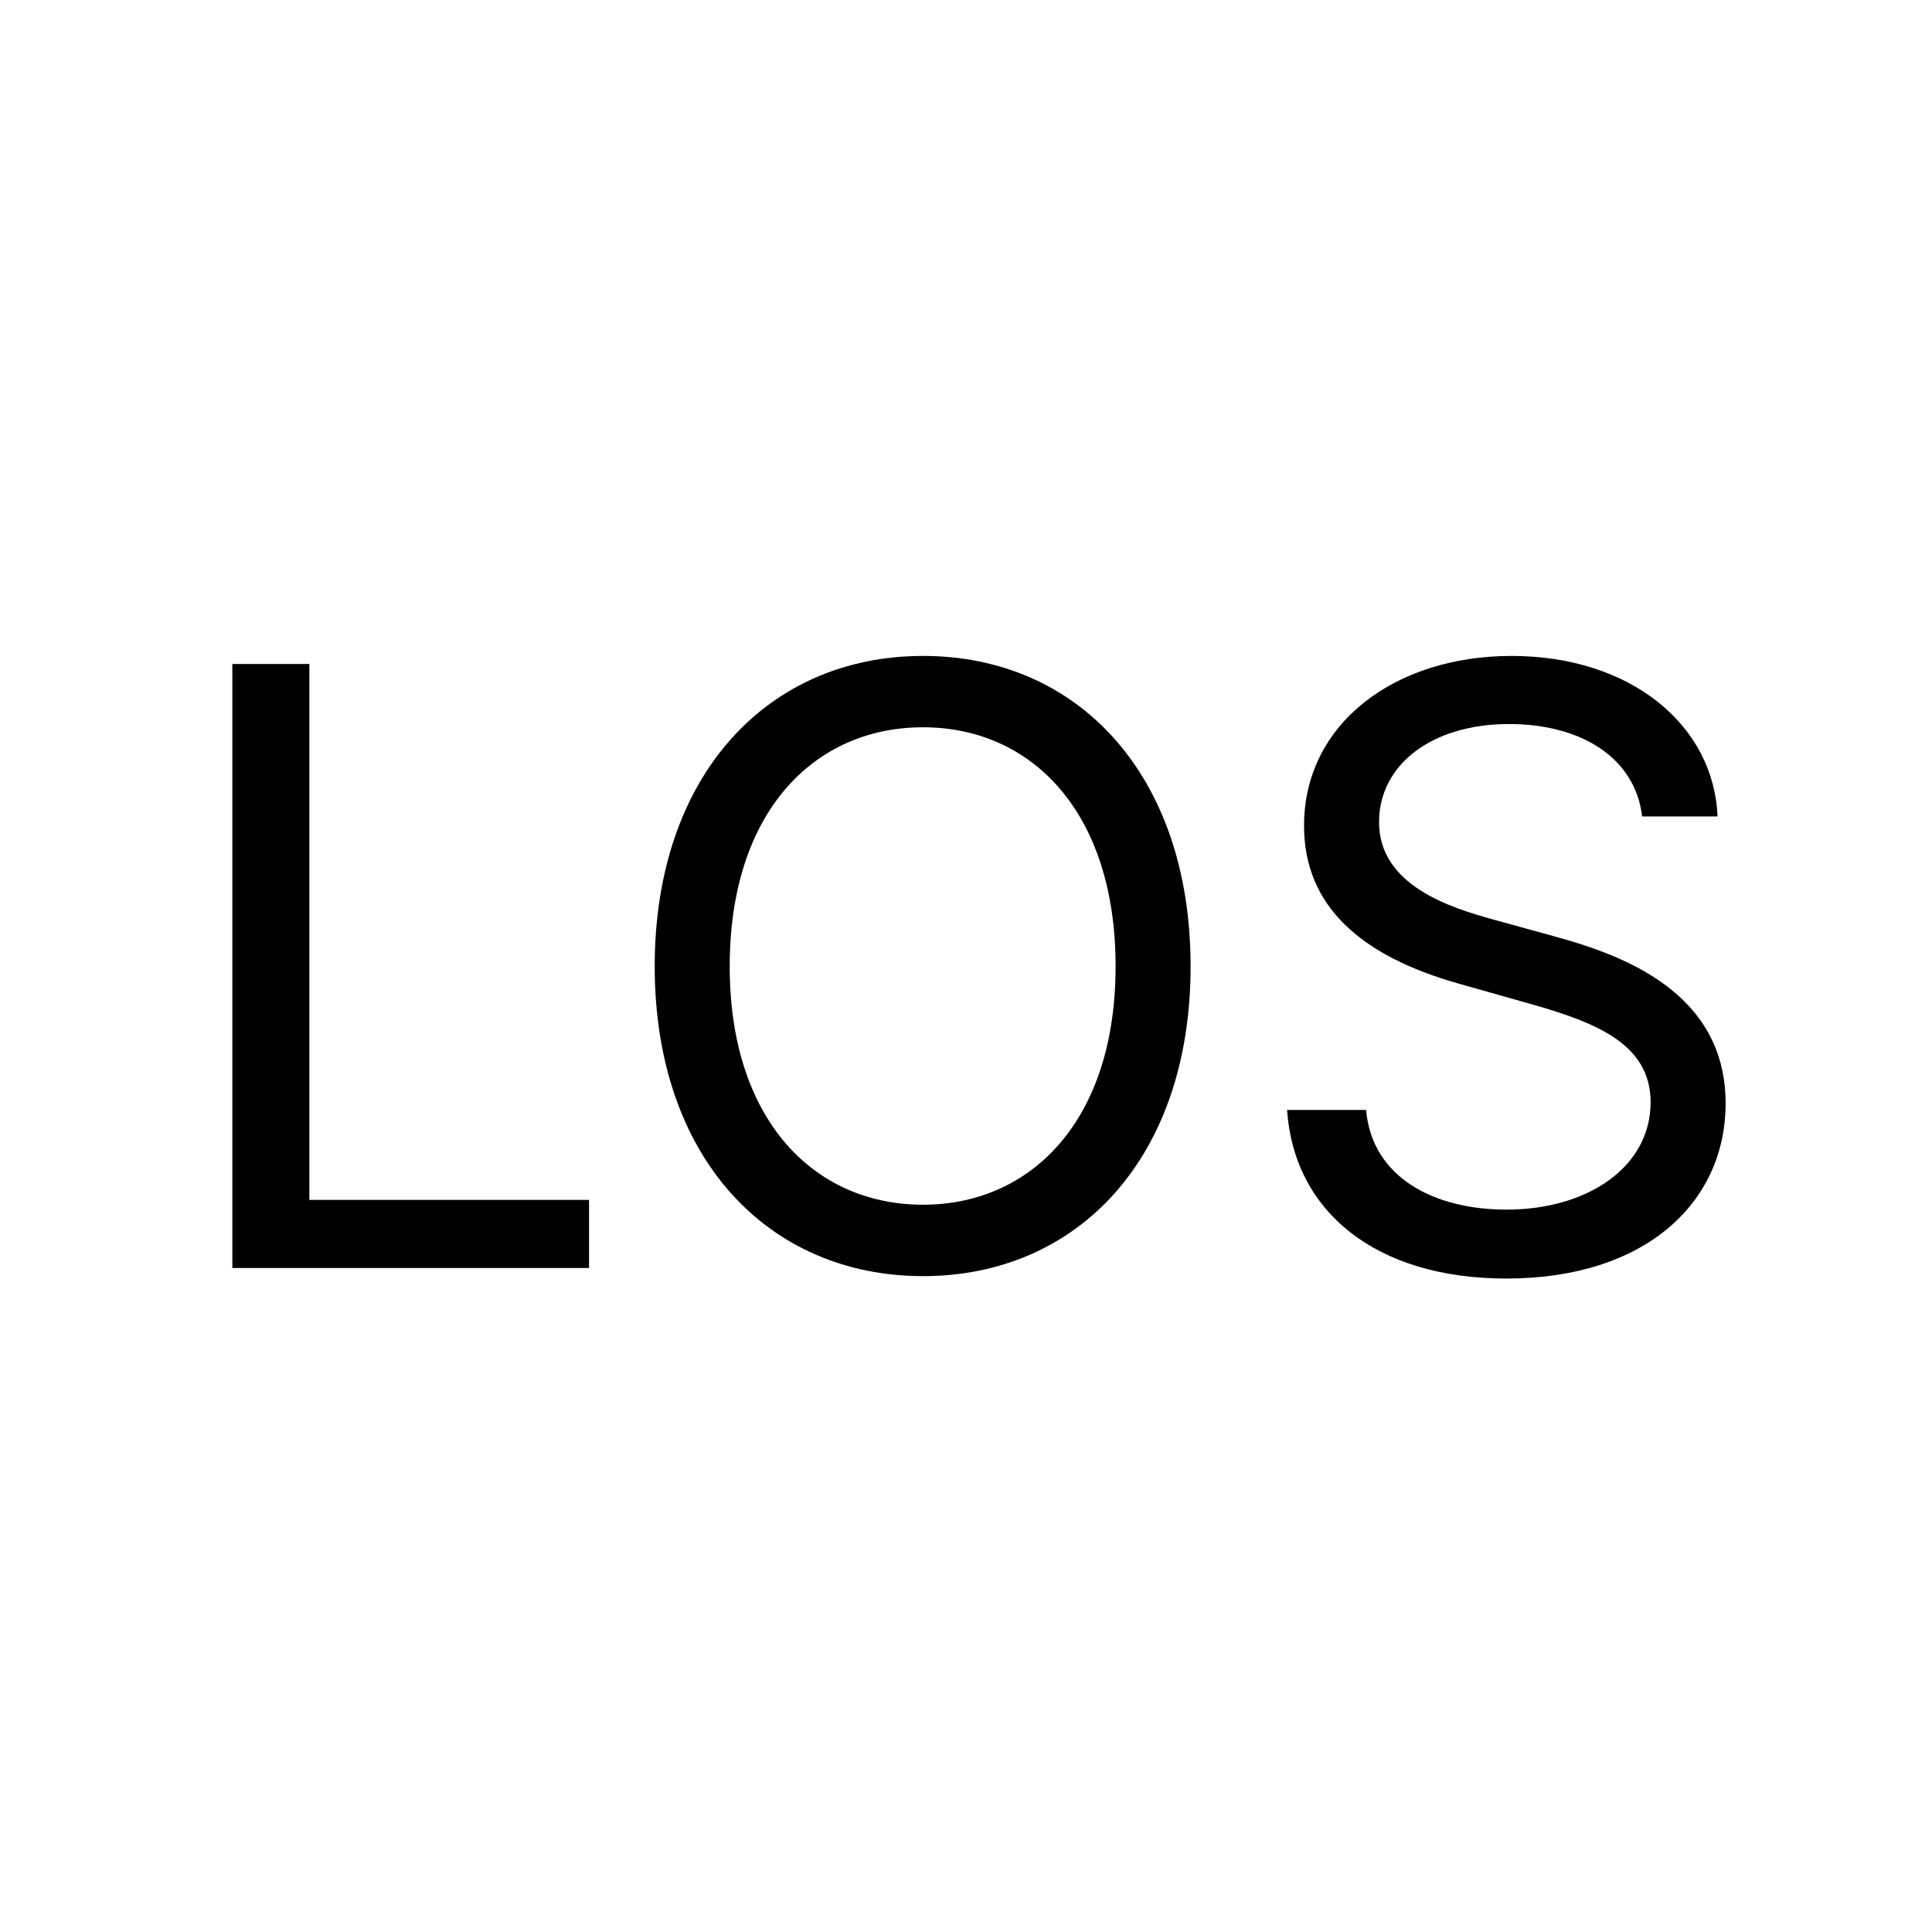
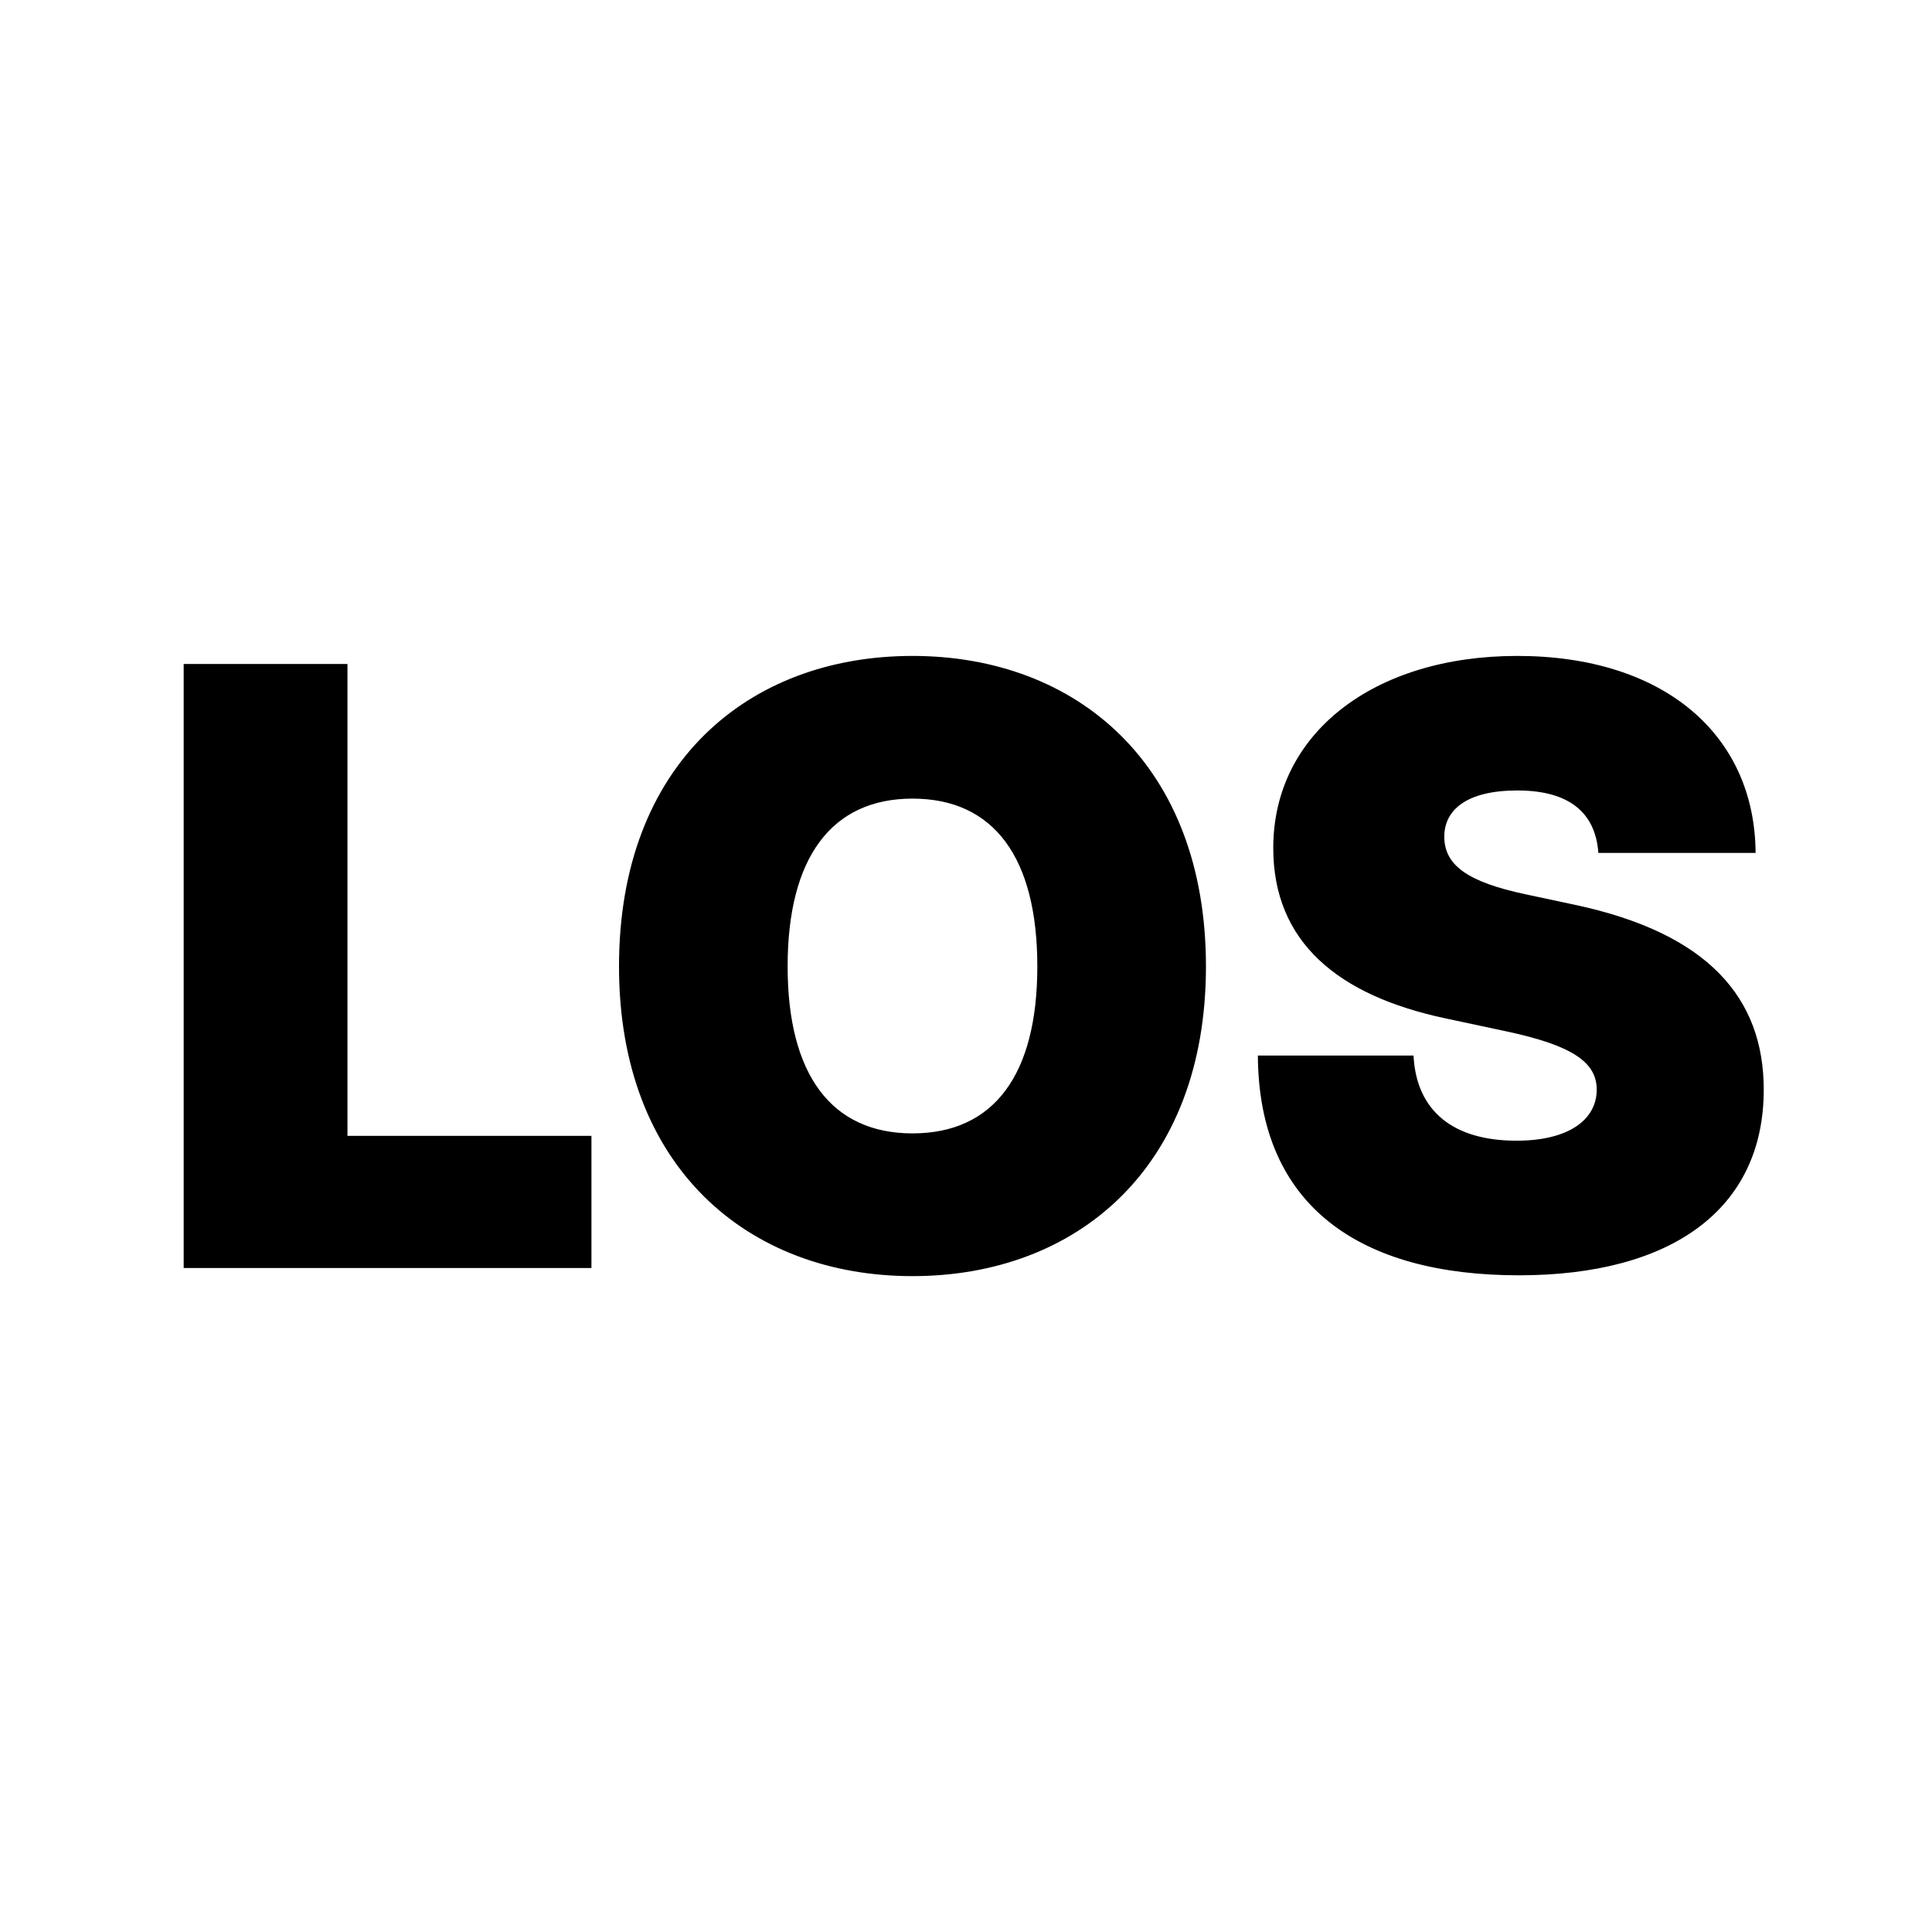
<svg xmlns="http://www.w3.org/2000/svg" width="512" height="512" viewBox="0 0 512 512">
  <rect width="512" height="512" fill="#ffffff" />
-   <text x="50%" y="50%" text-anchor="middle" dominant-baseline="central" font-family="-apple-system, BlinkMacSystemFont, system-ui, sans-serif" font-size="220" fill="#000000">LOS</text>
+   <text x="50%" y="50%" text-anchor="middle" dominant-baseline="central" font-family="-apple-system, BlinkMacSystemFont, system-ui, sans-serif" font-size="220" font-weight="900" fill="#000000">LOS</text>
</svg>
